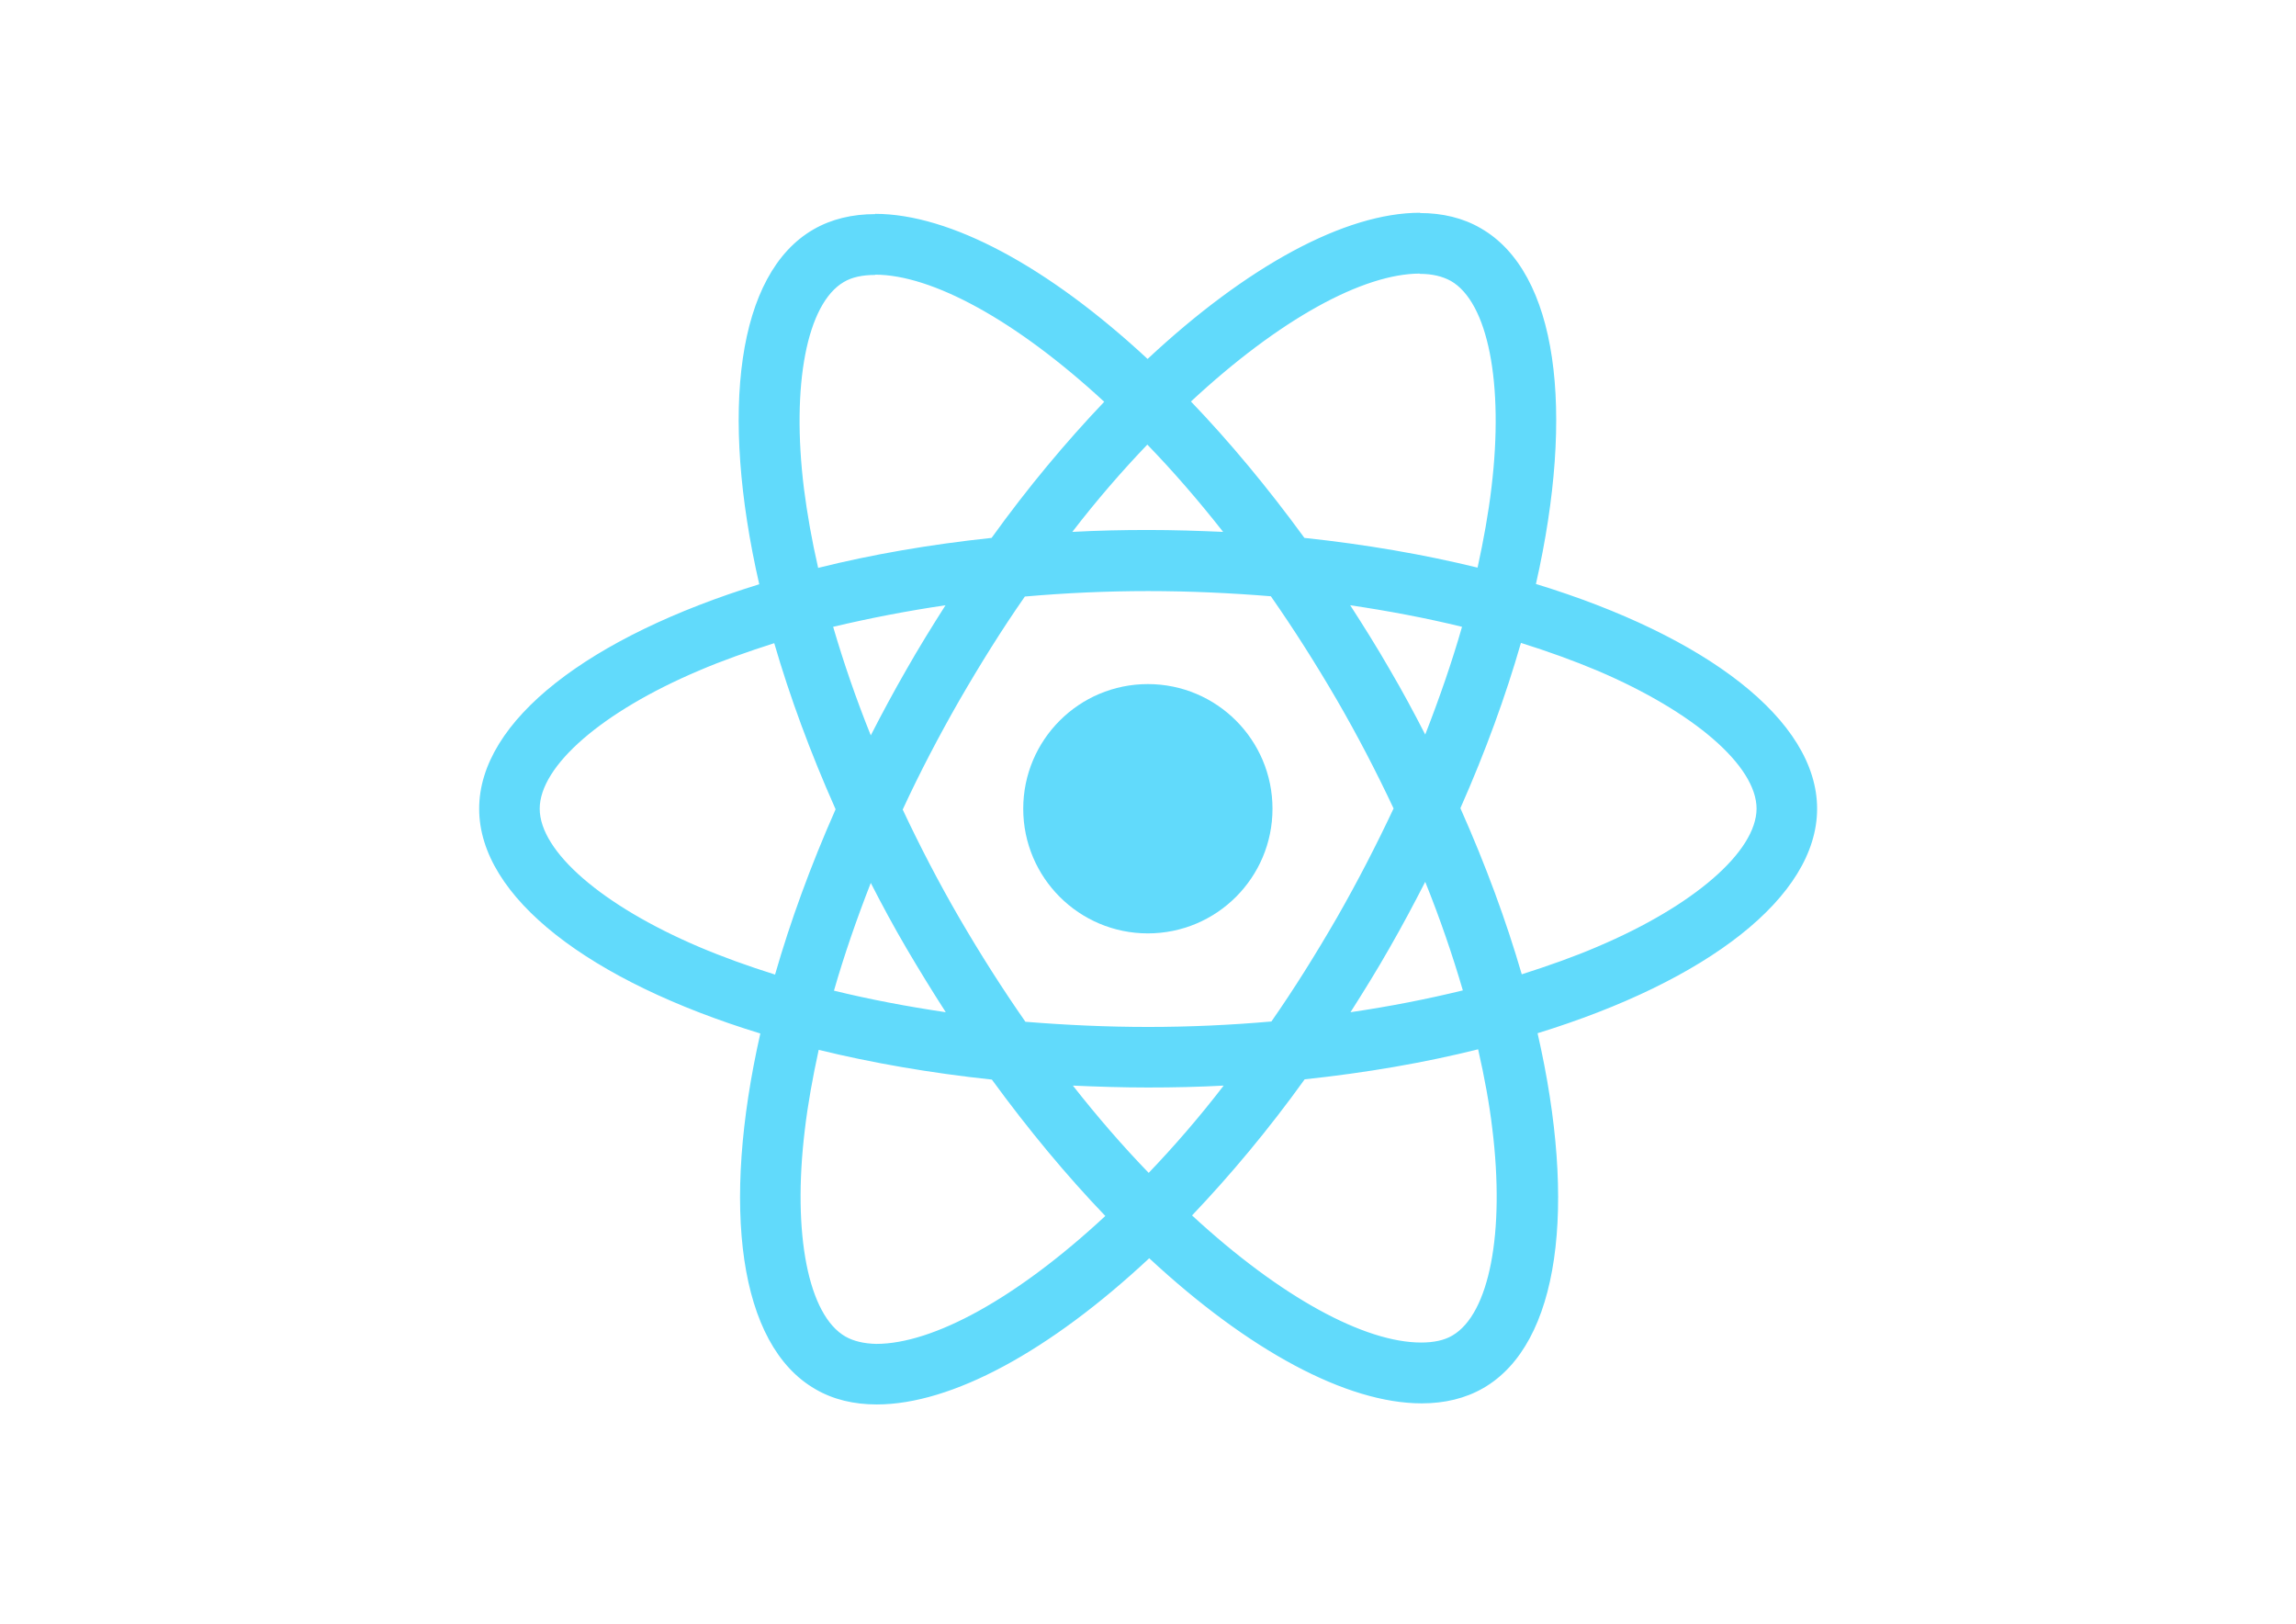
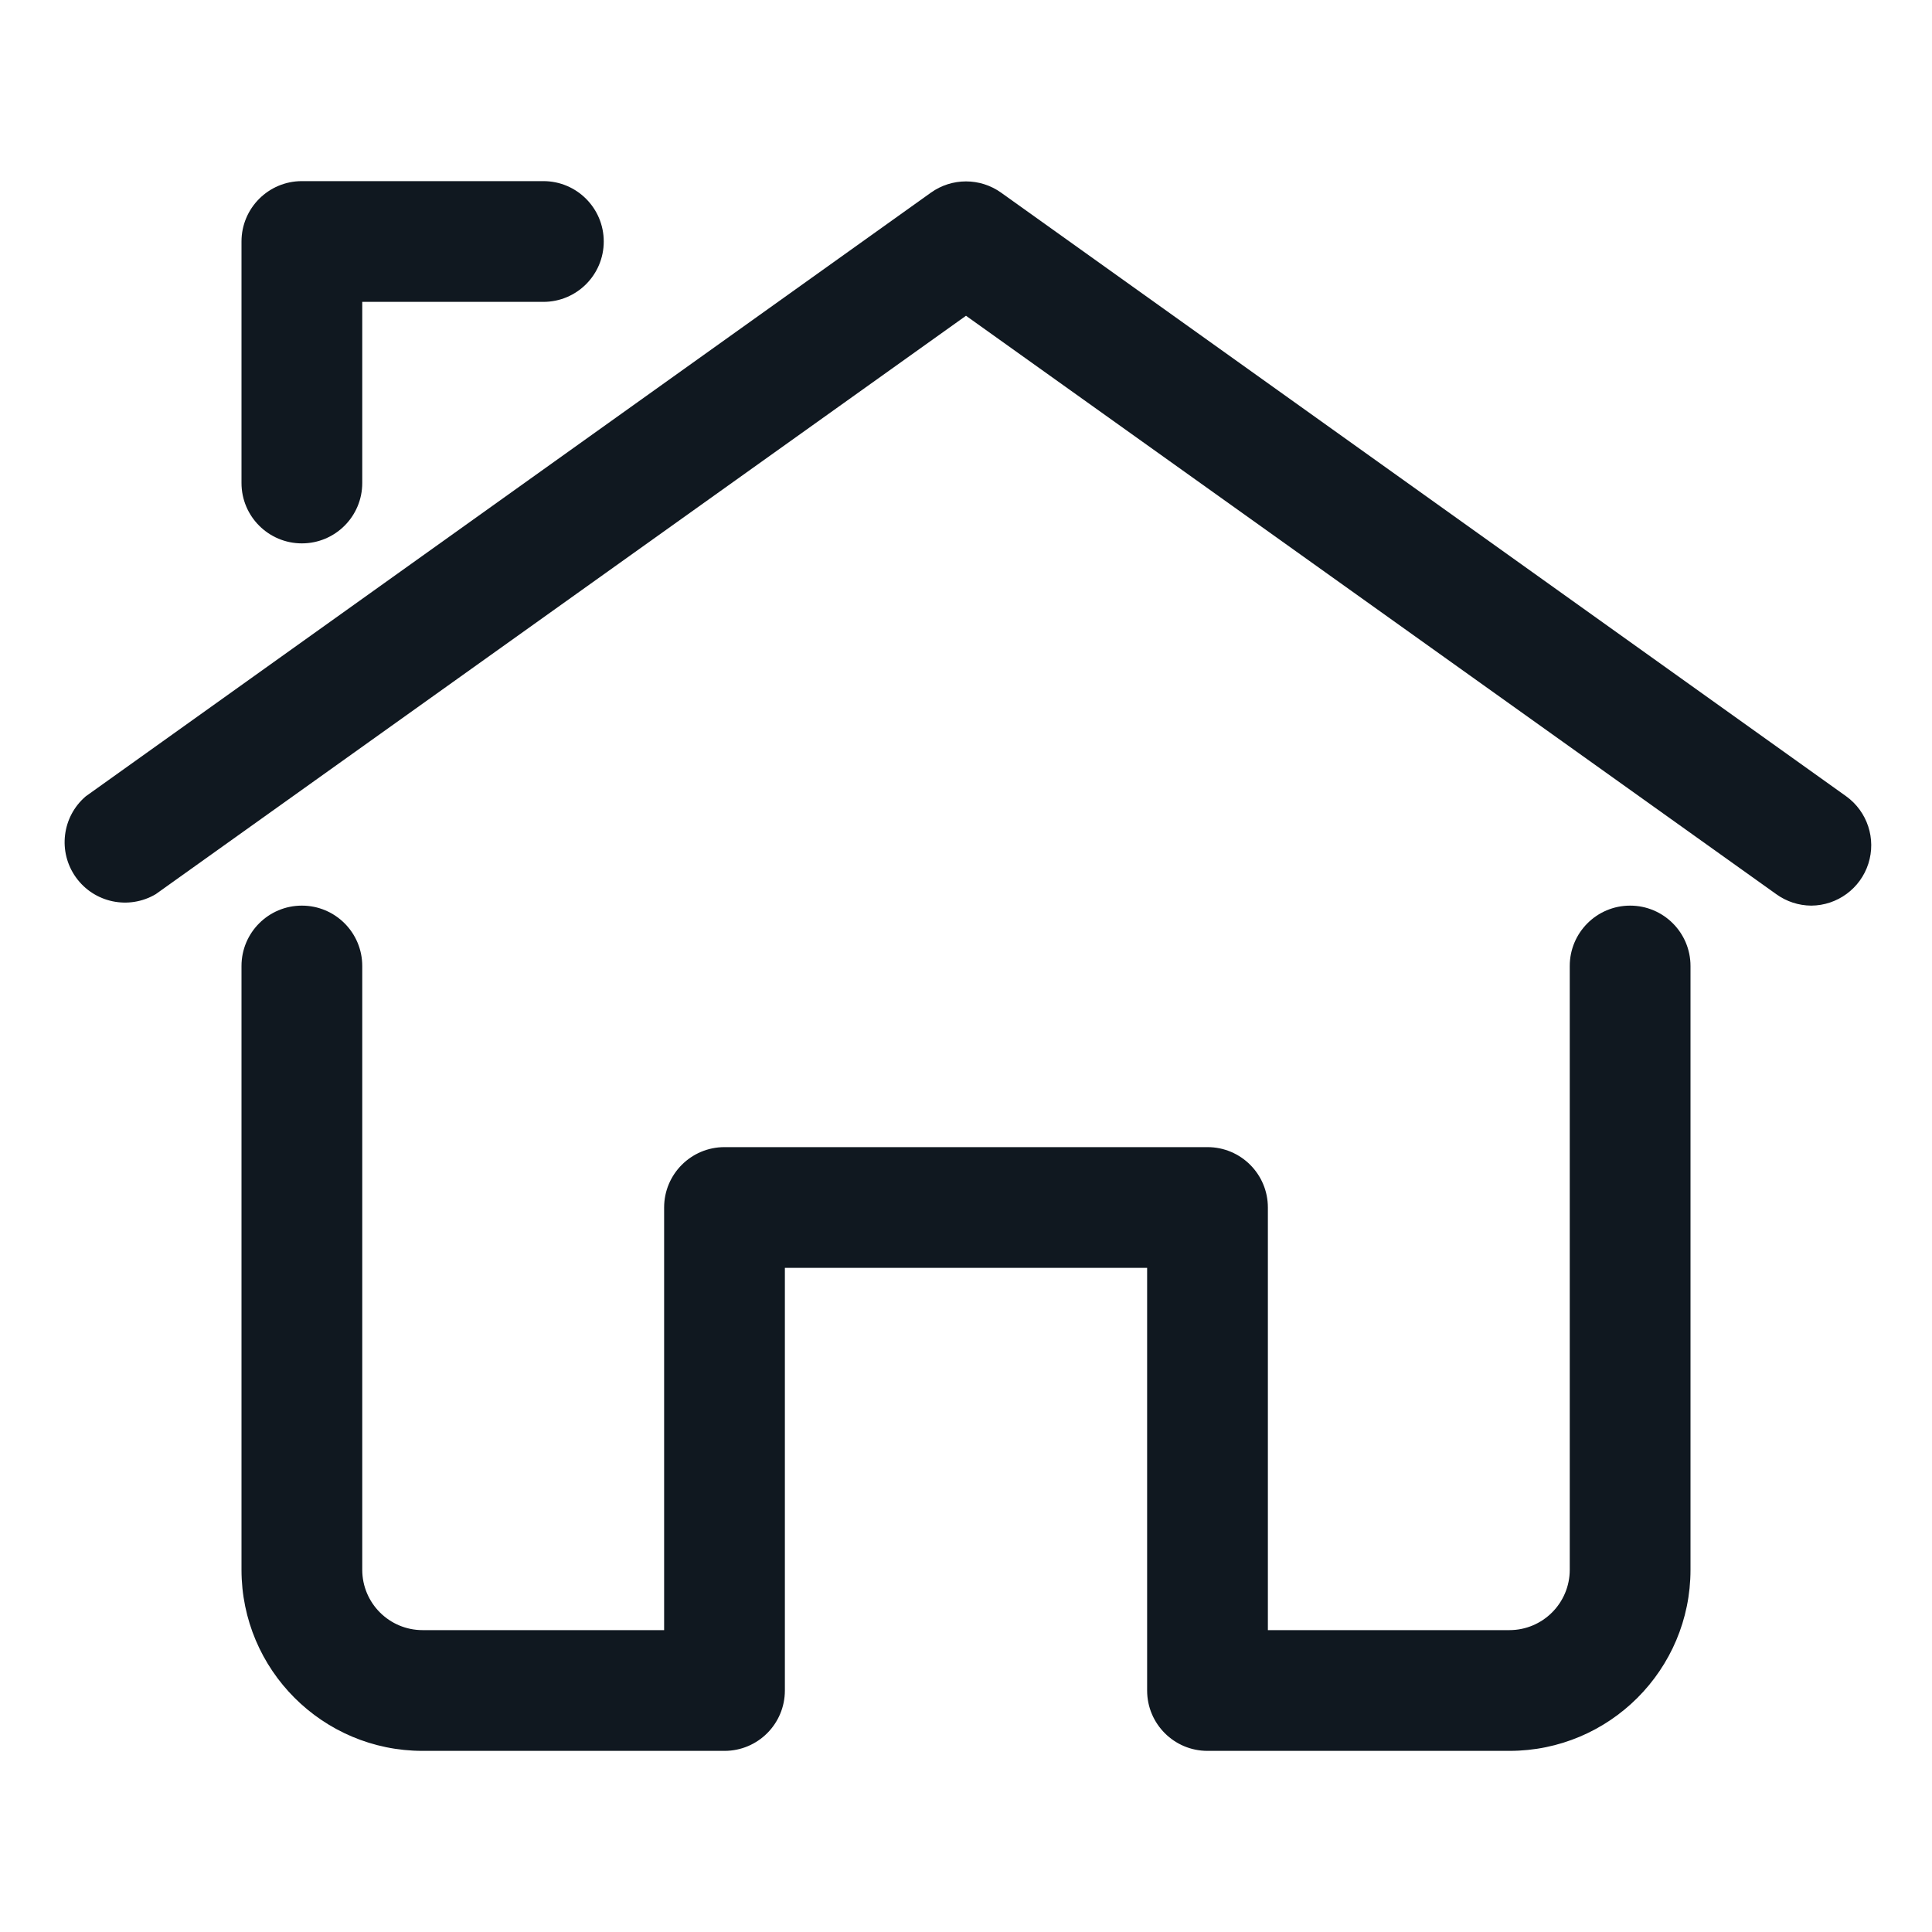
- <svg xmlns="http://www.w3.org/2000/svg" viewBox="0 0 841.9 595.3">
-   <g fill="#61DAFB">
-     <path d="M666.3 296.5c0-32.5-40.7-63.3-103.1-82.4 14.4-63.6 8-114.2-20.2-130.4-6.5-3.8-14.1-5.6-22.4-5.6v22.3c4.6 0 8.3.9 11.4 2.6 13.6 7.8 19.5 37.5 14.9 75.7-1.1 9.4-2.9 19.3-5.1 29.4-19.6-4.8-41-8.5-63.5-10.9-13.5-18.5-27.5-35.3-41.6-50 32.6-30.3 63.2-46.9 84-46.9V78c-27.5 0-63.5 19.6-99.9 53.6-36.4-33.8-72.4-53.2-99.9-53.2v22.3c20.7 0 51.4 16.5 84 46.6-14 14.7-28 31.4-41.3 49.9-22.6 2.4-44 6.1-63.6 11-2.3-10-4-19.7-5.2-29-4.7-38.2 1.1-67.9 14.6-75.8 3-1.8 6.9-2.6 11.5-2.6V78.5c-8.4 0-16 1.8-22.6 5.6-28.1 16.2-34.4 66.7-19.9 130.1-62.2 19.2-102.7 49.9-102.7 82.3 0 32.5 40.7 63.3 103.1 82.4-14.4 63.6-8 114.2 20.2 130.4 6.5 3.8 14.1 5.6 22.5 5.6 27.5 0 63.5-19.6 99.9-53.6 36.4 33.8 72.4 53.2 99.9 53.2 8.4 0 16-1.8 22.6-5.6 28.1-16.2 34.4-66.7 19.9-130.1 62-19.1 102.5-49.9 102.5-82.3zm-130.2-66.7c-3.7 12.9-8.3 26.2-13.5 39.5-4.1-8-8.4-16-13.1-24-4.6-8-9.5-15.8-14.4-23.4 14.2 2.1 27.9 4.7 41 7.9zm-45.8 106.5c-7.8 13.5-15.8 26.3-24.1 38.2-14.9 1.3-30 2-45.2 2-15.1 0-30.2-.7-45-1.9-8.3-11.9-16.4-24.6-24.2-38-7.6-13.1-14.5-26.4-20.8-39.8 6.2-13.4 13.2-26.8 20.7-39.9 7.8-13.5 15.8-26.3 24.1-38.2 14.9-1.3 30-2 45.2-2 15.1 0 30.2.7 45 1.9 8.3 11.9 16.4 24.6 24.2 38 7.6 13.1 14.5 26.4 20.8 39.8-6.3 13.4-13.2 26.8-20.7 39.9zm32.3-13c5.4 13.4 10 26.8 13.8 39.8-13.1 3.2-26.9 5.9-41.2 8 4.9-7.7 9.8-15.6 14.4-23.7 4.6-8 8.9-16.1 13-24.1zM421.2 430c-9.3-9.6-18.6-20.3-27.8-32 9 .4 18.2.7 27.5.7 9.4 0 18.7-.2 27.8-.7-9 11.7-18.3 22.4-27.5 32zm-74.4-58.9c-14.2-2.1-27.9-4.7-41-7.9 3.7-12.9 8.3-26.2 13.5-39.5 4.1 8 8.4 16 13.1 24 4.7 8 9.5 15.8 14.4 23.4zM420.7 163c9.3 9.6 18.6 20.3 27.8 32-9-.4-18.2-.7-27.5-.7-9.4 0-18.7.2-27.8.7 9-11.7 18.3-22.4 27.5-32zm-74 58.9c-4.9 7.7-9.8 15.6-14.4 23.7-4.6 8-8.9 16-13 24-5.4-13.4-10-26.8-13.8-39.8 13.1-3.1 26.9-5.8 41.2-7.9zm-90.5 125.2c-35.4-15.1-58.3-34.9-58.3-50.6 0-15.7 22.9-35.6 58.3-50.6 8.6-3.7 18-7 27.7-10.1 5.7 19.6 13.2 40 22.5 60.9-9.2 20.8-16.6 41.1-22.2 60.6-9.9-3.1-19.3-6.5-28-10.2zM310 490c-13.6-7.8-19.5-37.5-14.9-75.7 1.1-9.4 2.9-19.3 5.1-29.4 19.6 4.8 41 8.5 63.5 10.9 13.5 18.5 27.5 35.3 41.6 50-32.6 30.3-63.2 46.9-84 46.9-4.5-.1-8.3-1-11.3-2.7zm237.2-76.2c4.7 38.2-1.1 67.9-14.6 75.8-3 1.8-6.9 2.6-11.5 2.6-20.7 0-51.4-16.5-84-46.6 14-14.7 28-31.4 41.3-49.9 22.6-2.4 44-6.1 63.6-11 2.3 10.1 4.1 19.8 5.2 29.1zm38.5-66.7c-8.6 3.7-18 7-27.7 10.1-5.7-19.6-13.2-40-22.5-60.9 9.2-20.8 16.6-41.1 22.2-60.6 9.9 3.1 19.3 6.5 28.1 10.2 35.4 15.1 58.3 34.9 58.3 50.6-.1 15.7-23 35.6-58.4 50.6zM320.8 78.4z" />
-     <circle cx="420.9" cy="296.5" r="45.7" />
-     <path d="M520.5 78.1z" />
-   </g>
+ <svg xmlns="http://www.w3.org/2000/svg" data-name="Layer 2" id="Layer_2" viewBox="0 0 32 32">
+   <defs>
+     <style>.cls-1{fill:#101820;}</style>
+   </defs>
+   <path class="cls-1" d="M30,15a1,1,0,0,1-.58-.19L16,5.23,2.58,14.81a1,1,0,0,1-1.16-1.62l14-10a1,1,0,0,1,1.16,0l14,10A1,1,0,0,1,30,15Z" />
+   <path class="cls-1" d="M5,9A1,1,0,0,1,4,8V4A1,1,0,0,1,5,3H9A1,1,0,0,1,9,5H6V8A1,1,0,0,1,5,9Z" />
+   <path class="cls-1" d="M25,29H20a1,1,0,0,1-1-1V21H13v7a1,1,0,0,1-1,1H7a3,3,0,0,1-3-3V16a1,1,0,0,1,2,0V26a1,1,0,0,0,1,1h4V20a1,1,0,0,1,1-1h8a1,1,0,0,1,1,1v7h4a1,1,0,0,0,1-1V16a1,1,0,0,1,2,0V26A3,3,0,0,1,25,29Z" />
</svg>
